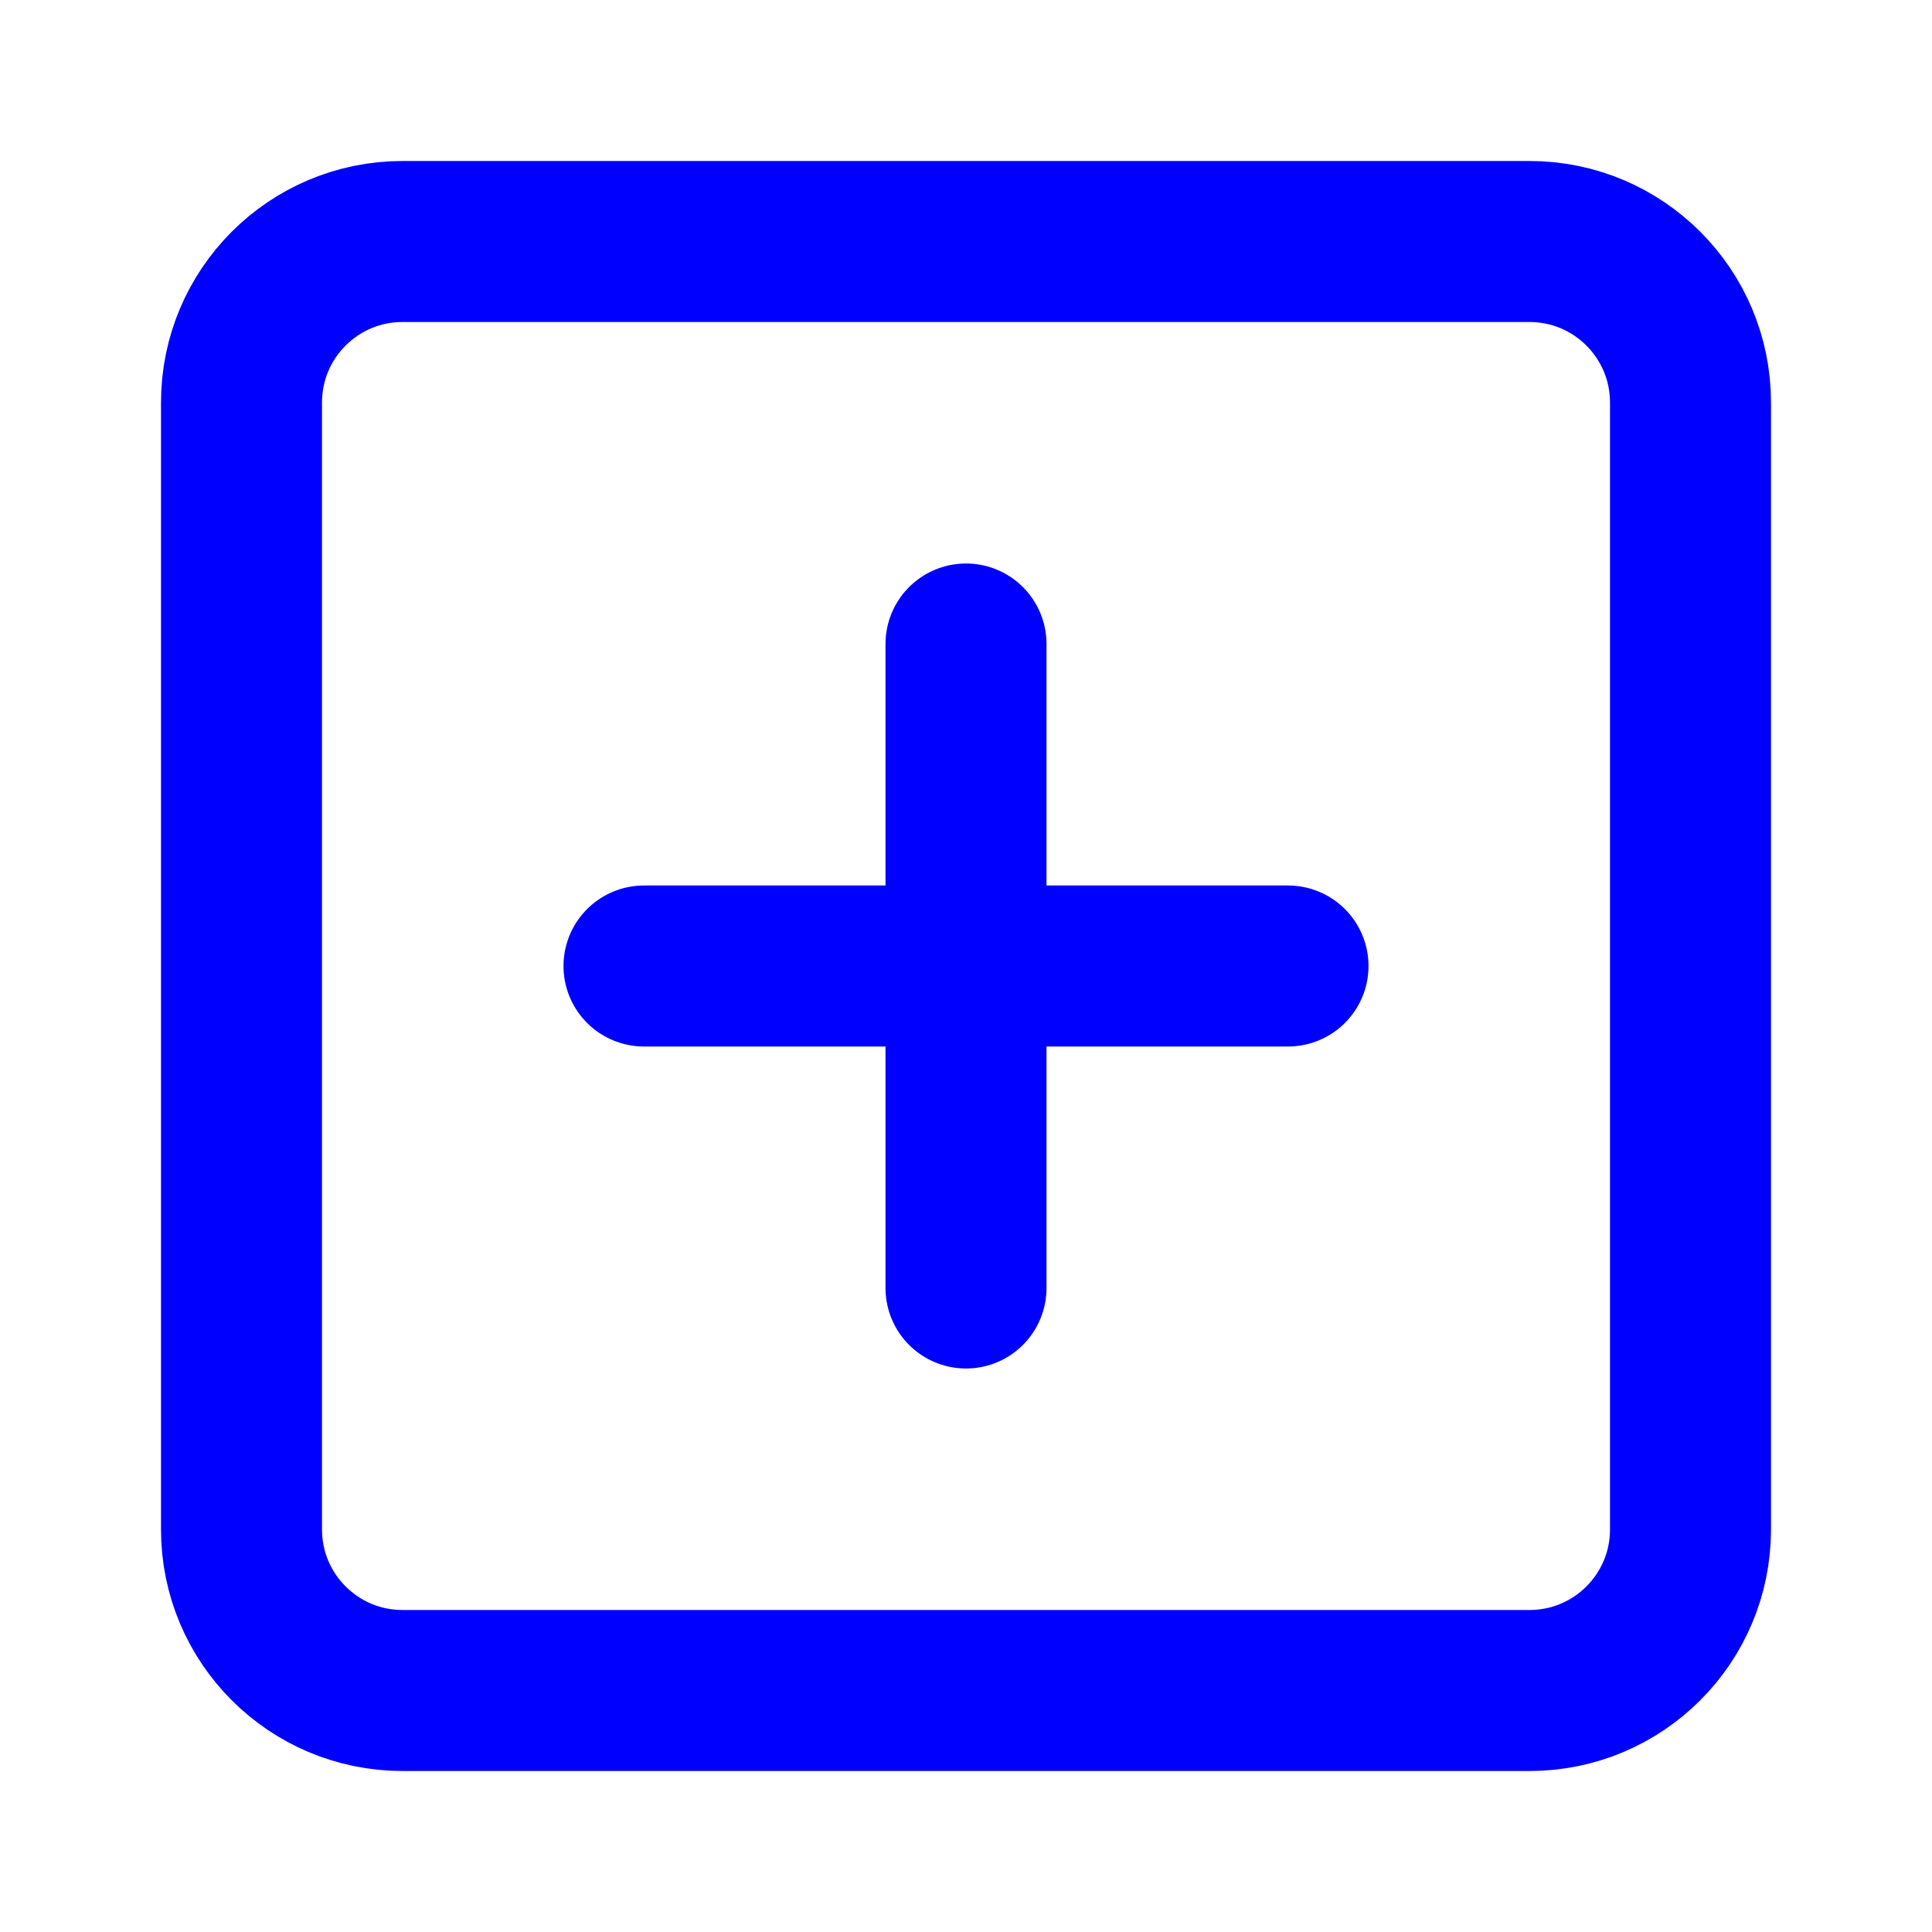
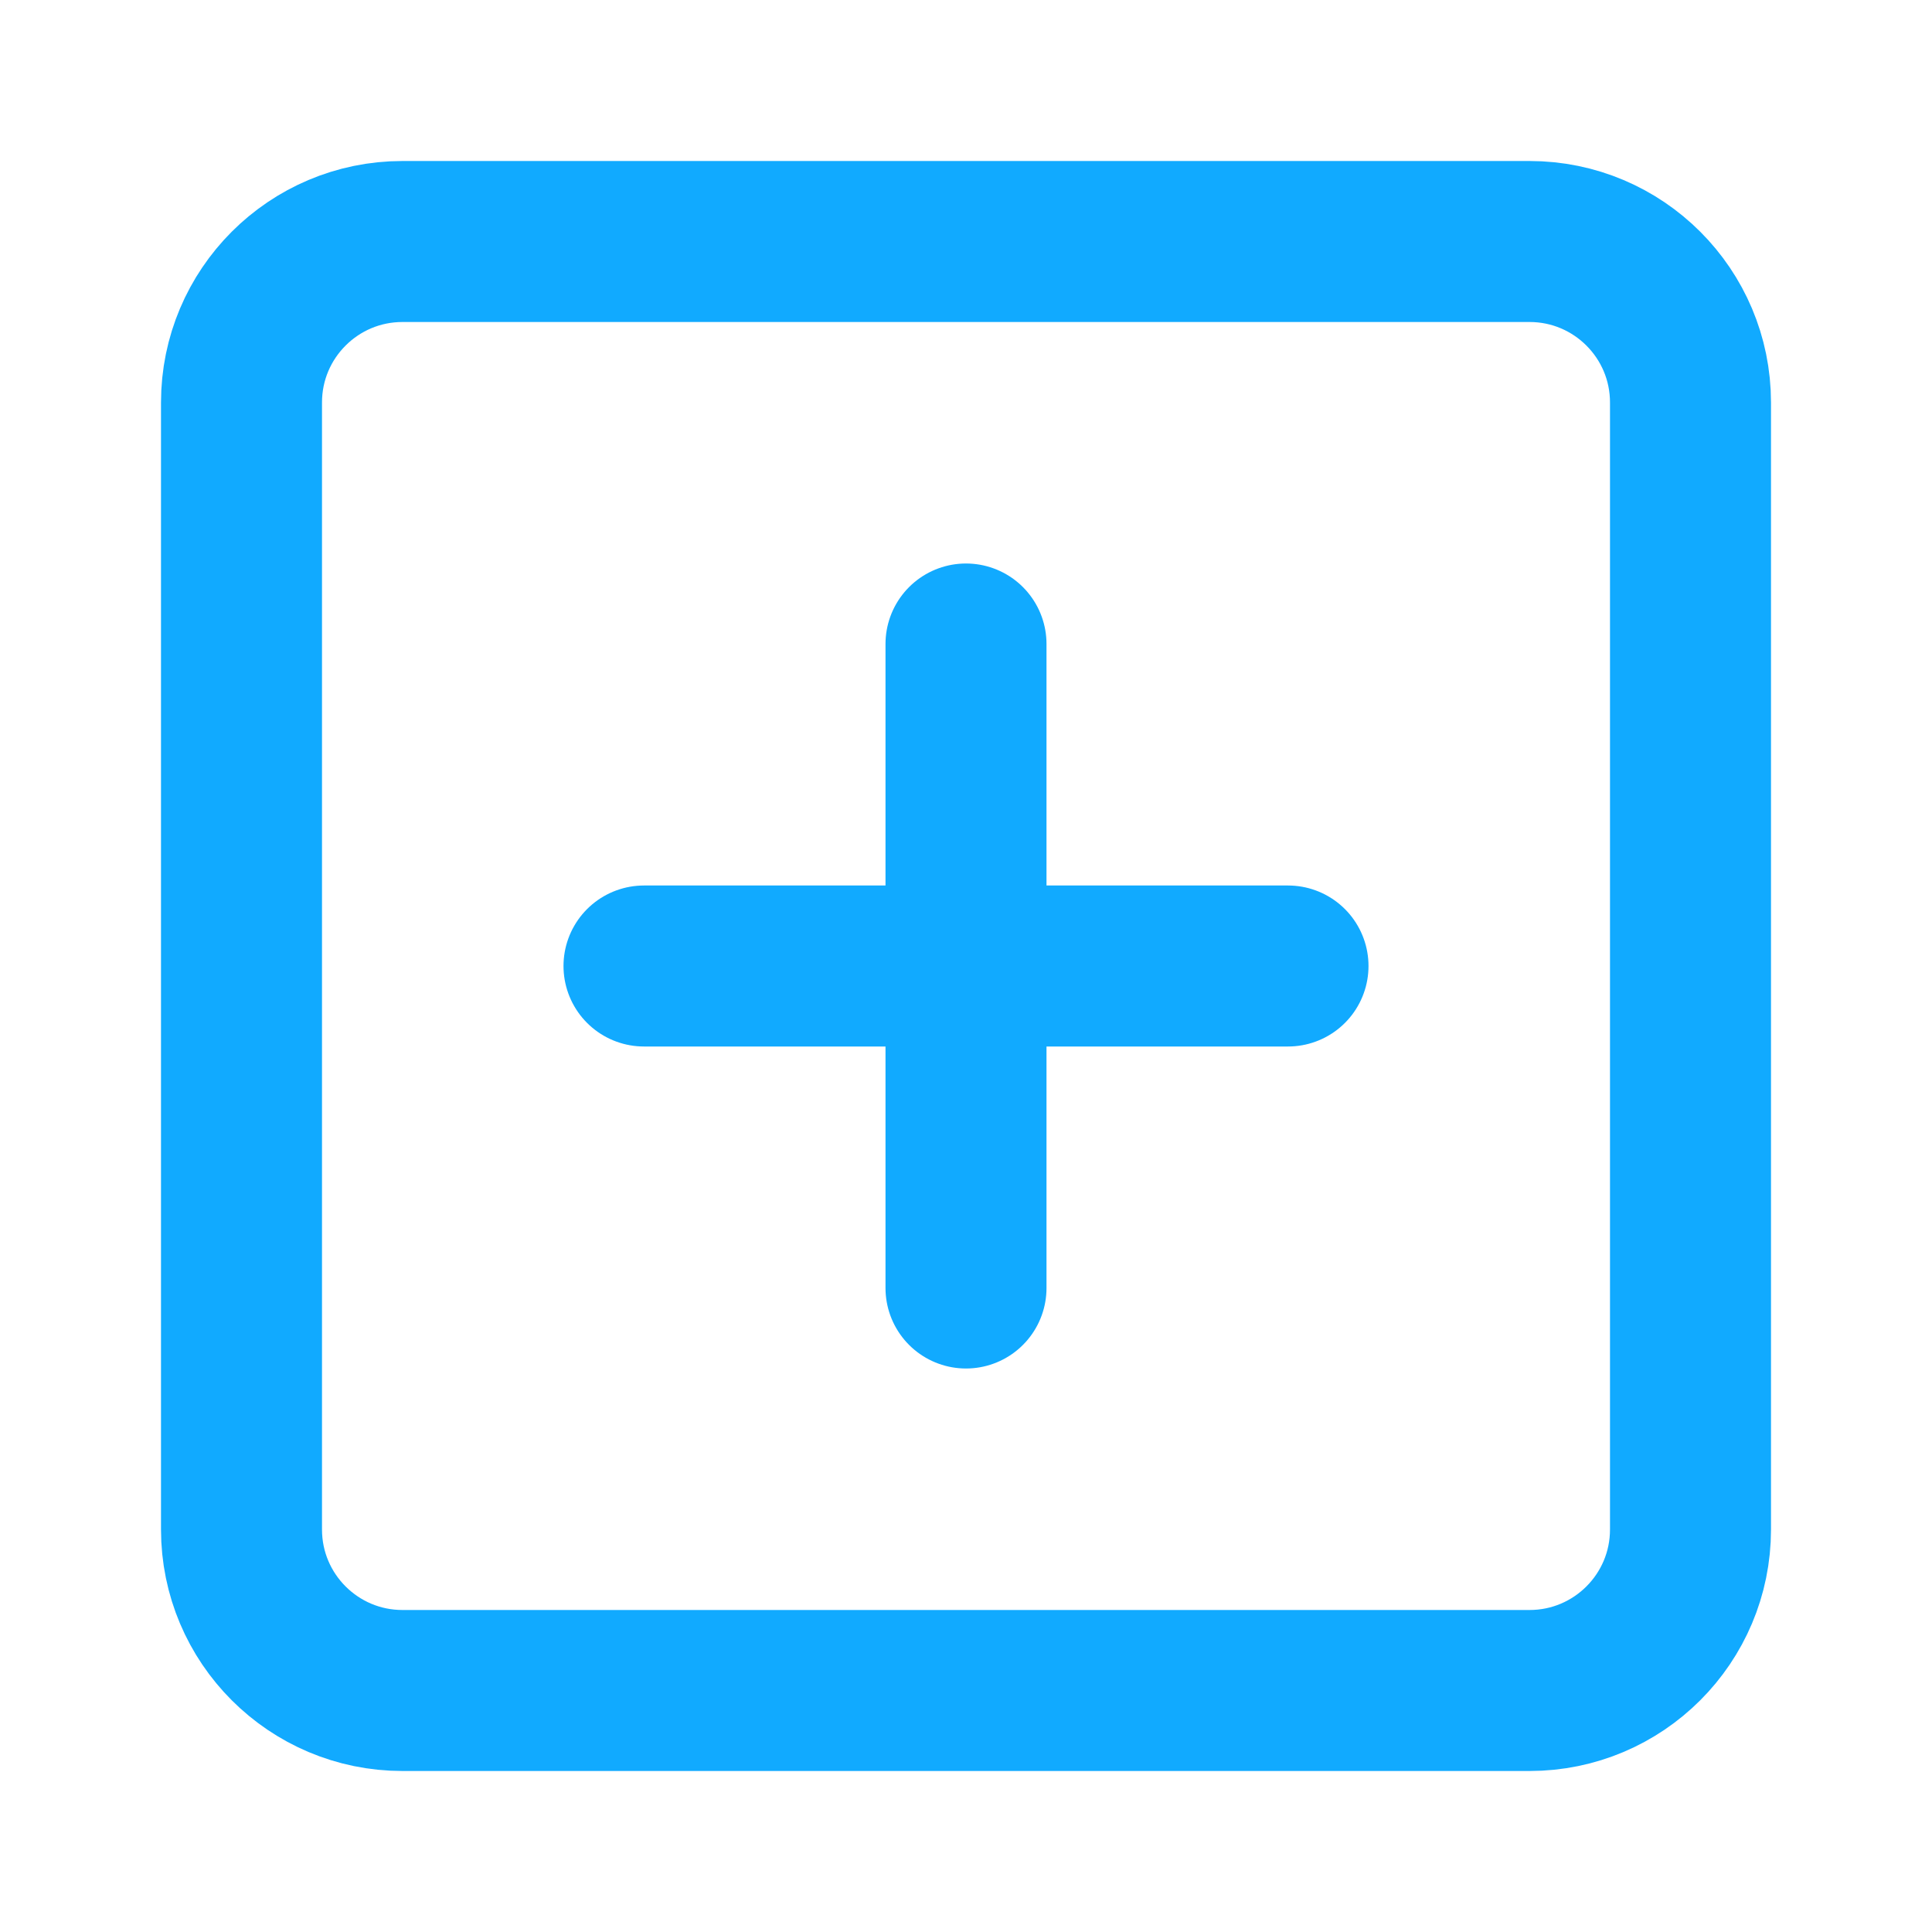
- <svg xmlns="http://www.w3.org/2000/svg" width="24" height="24" viewBox="0 0 24 24" fill="none" stroke="blue" stroke-width="2" stroke-linecap="round" stroke-linejoin="round" class="feather feather-plus-square">
+ <svg xmlns="http://www.w3.org/2000/svg" width="24" height="24" viewBox="0 0 24 24" fill="none" stroke="#11aaff" stroke-width="2" stroke-linecap="round" stroke-linejoin="round" class="feather feather-plus-square">
  <rect x="3" y="3" width="18" height="18" rx="2" ry="2" />
  <line x1="12" y1="8" x2="12" y2="16" />
  <line x1="8" y1="12" x2="16" y2="12" />
</svg>
